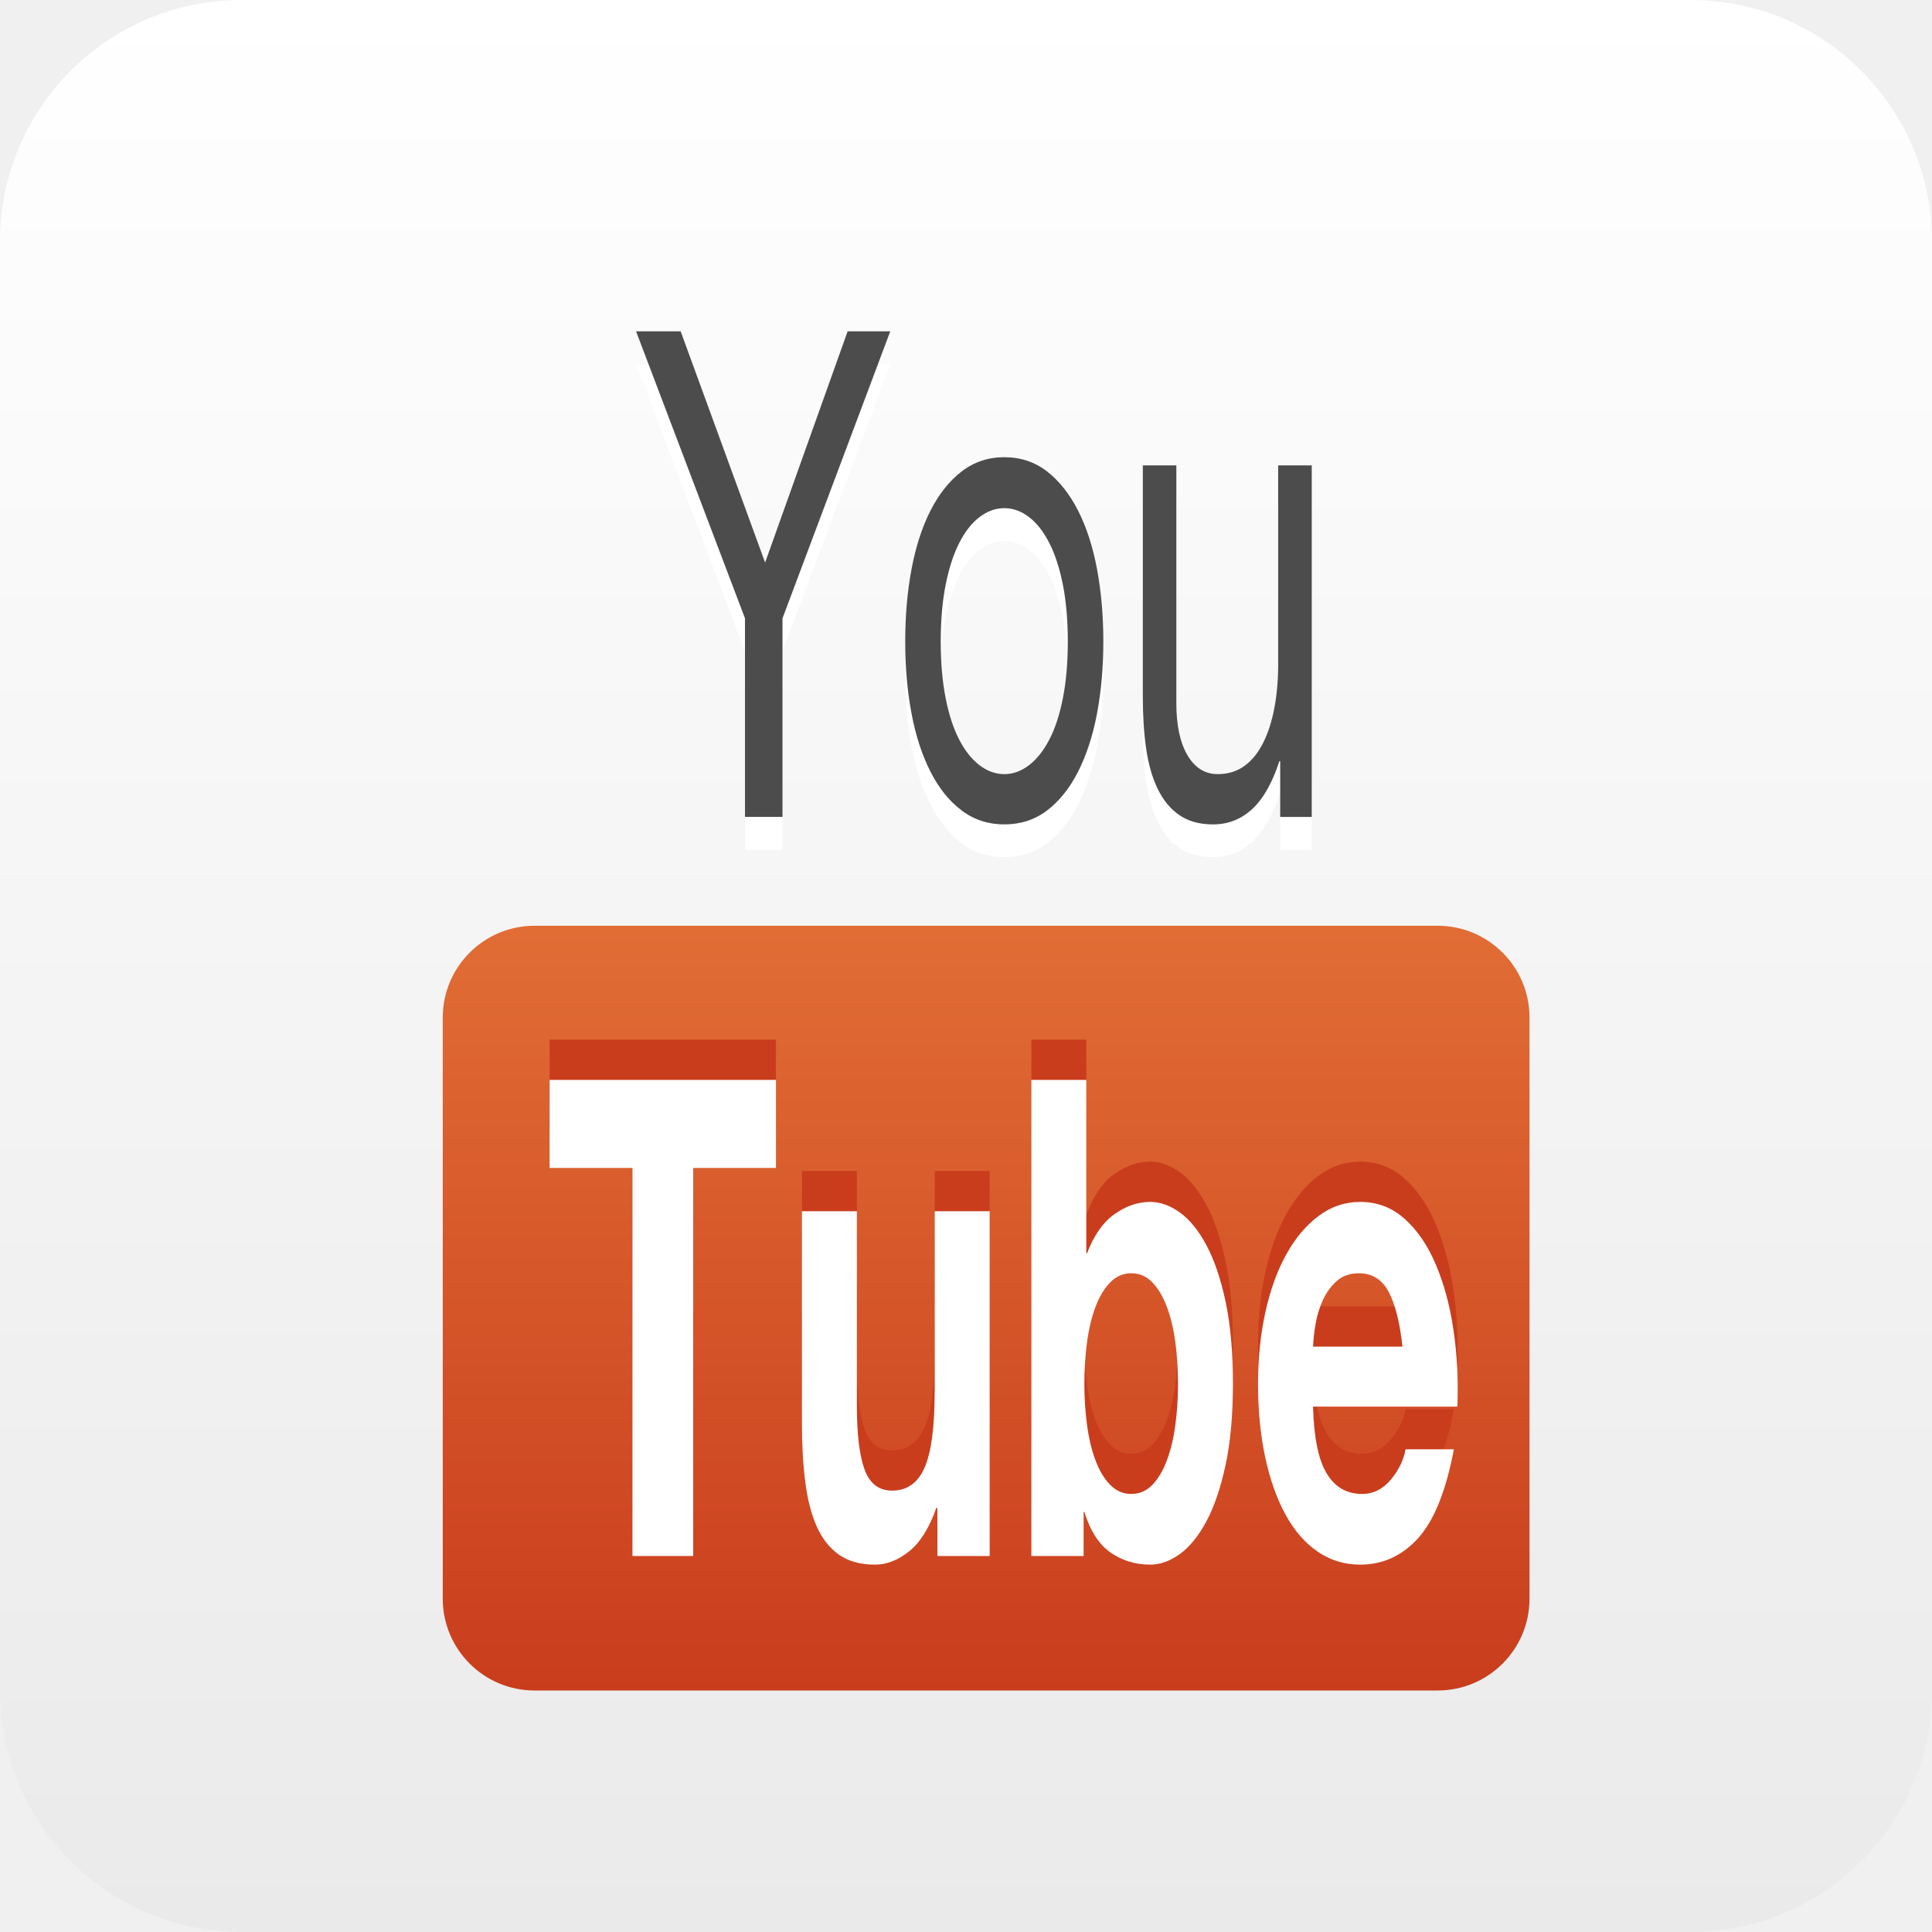
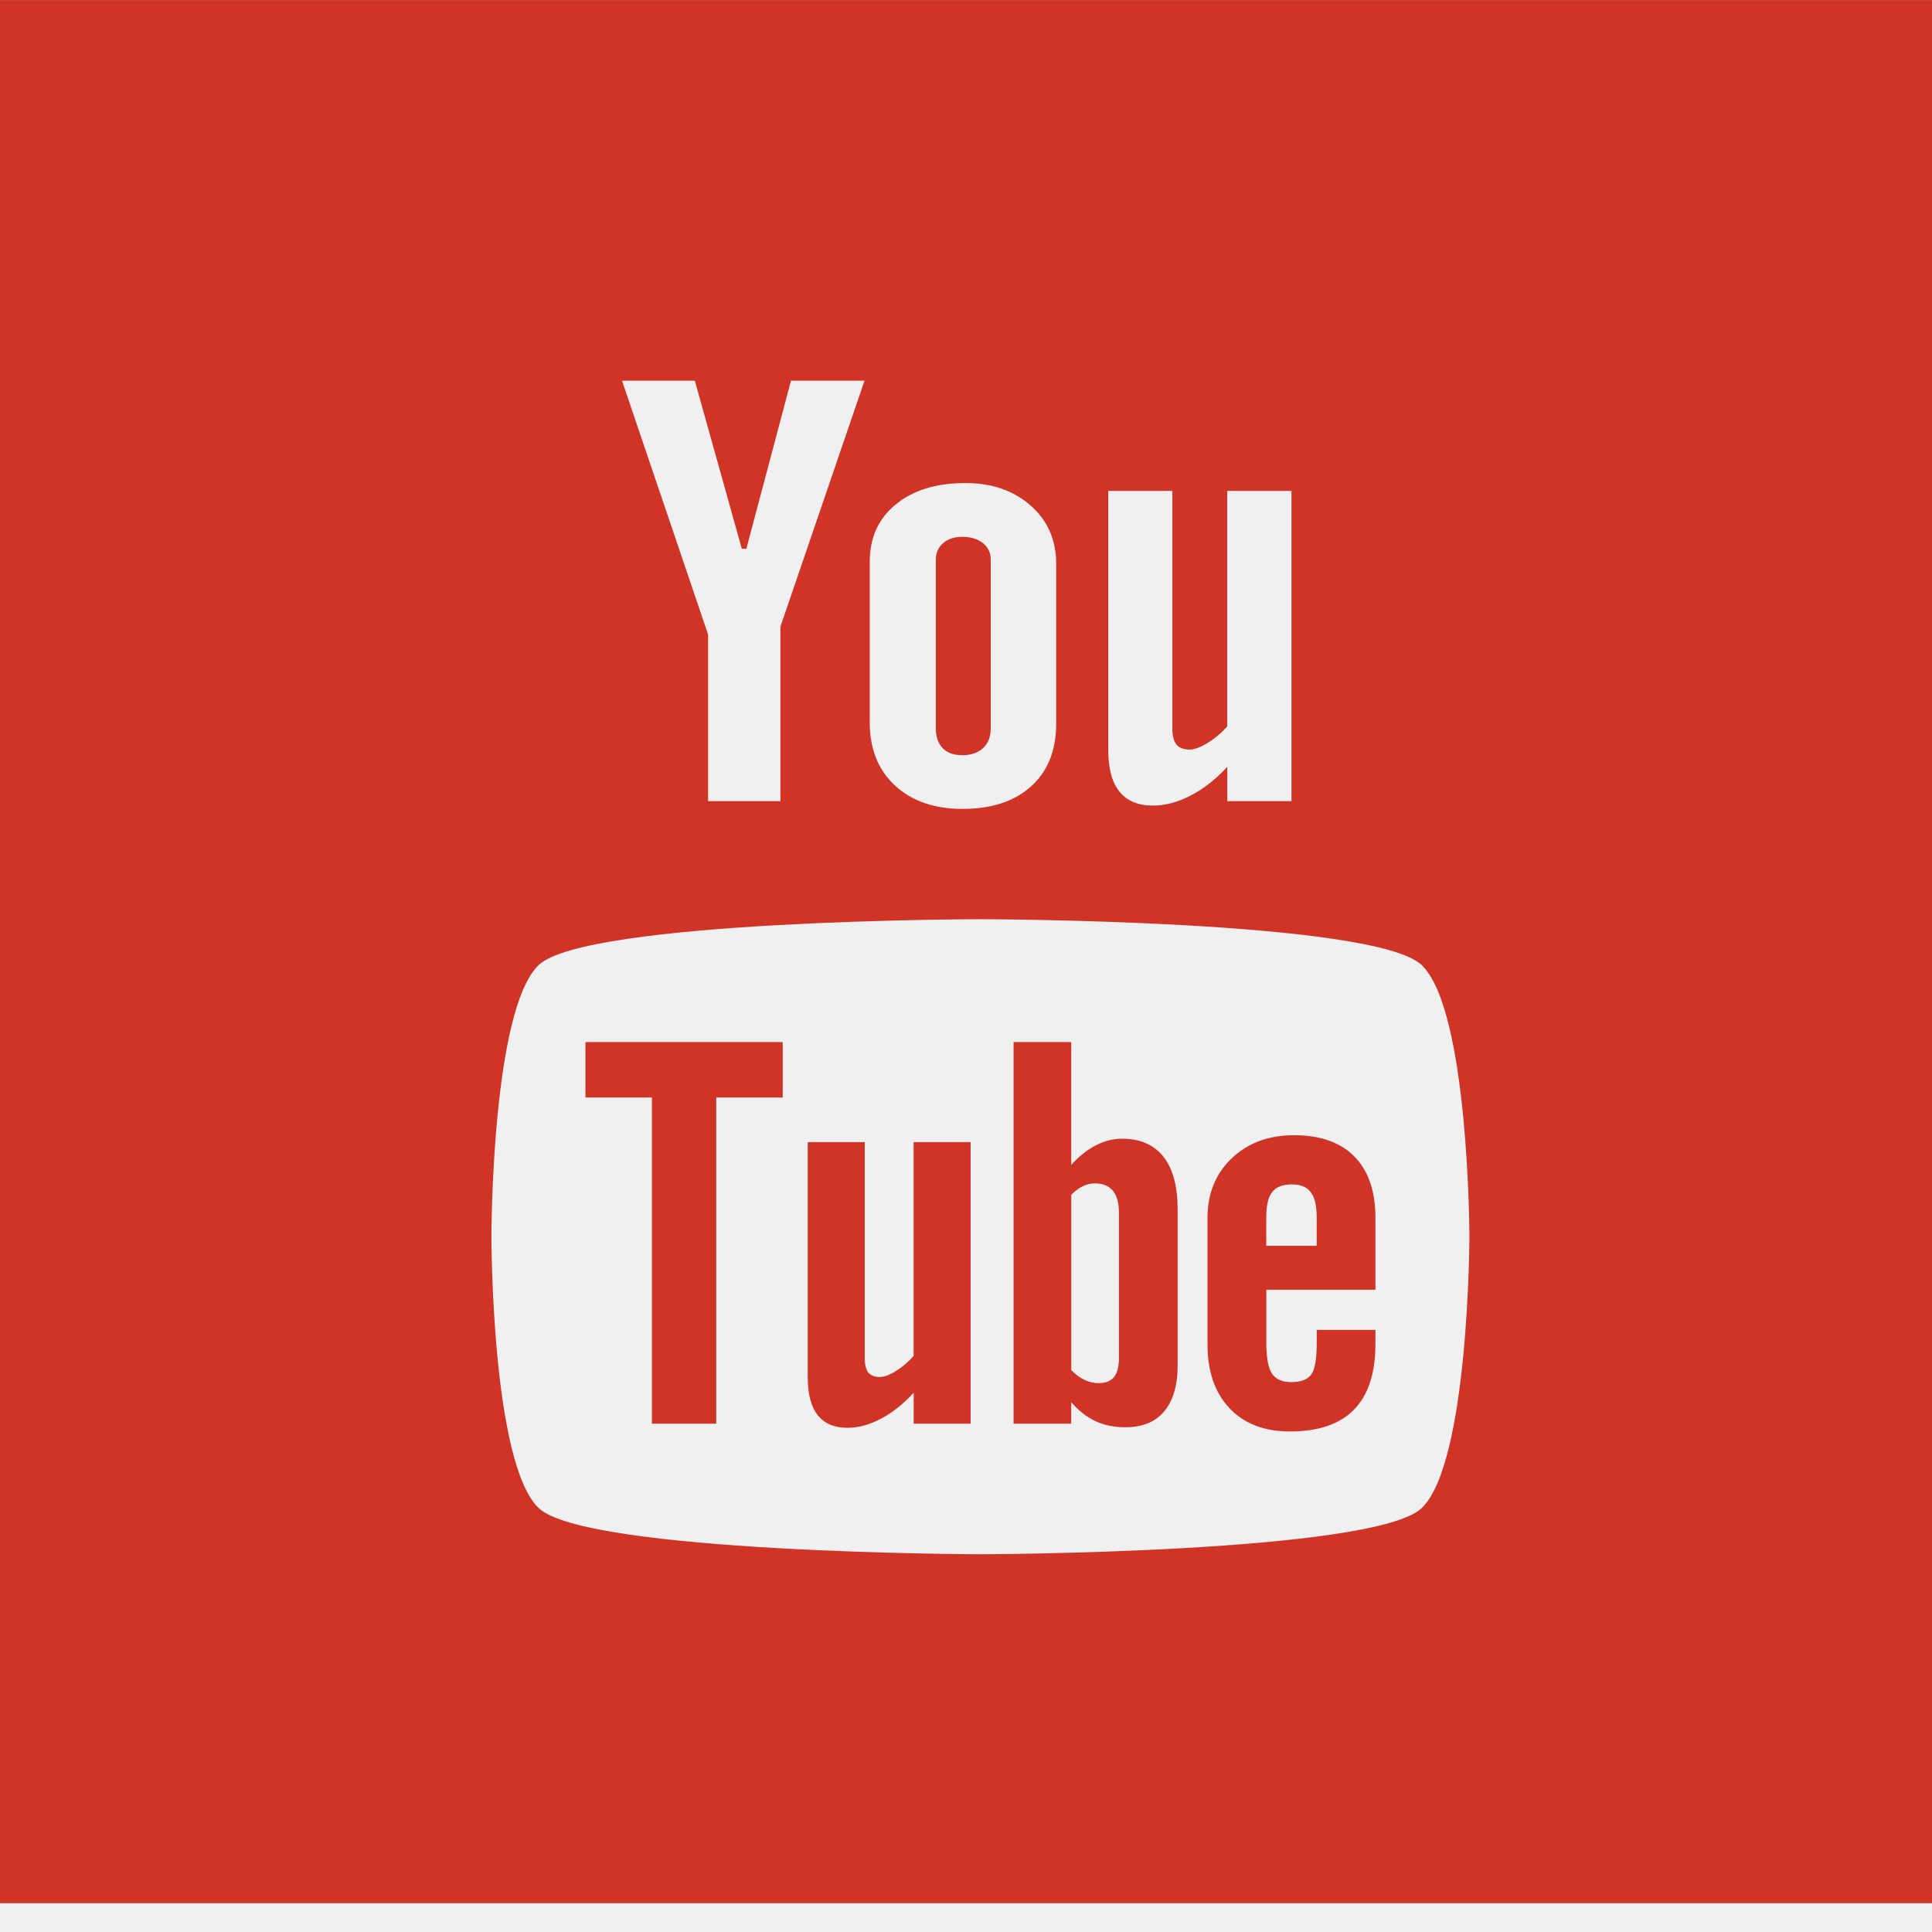
- <svg xmlns="http://www.w3.org/2000/svg" version="1.1" id="Icon" x="0px" y="0px" viewBox="0 0 48 48" enable-background="new 0 0 48 48" xml:space="preserve">
-   <linearGradient id="SVGID_1_" gradientUnits="userSpaceOnUse" x1="24" y1="0" x2="24" y2="48.001">
-     <stop offset="0" style="stop-color:#FFFFFF" />
-     <stop offset="1" style="stop-color:#EAEAEA" />
-   </linearGradient>
-   <path fill-rule="evenodd" clip-rule="evenodd" fill="url(#SVGID_1_)" d="M48,42c0,3.313-2.687,6-6,6H6c-3.313,0-6-2.687-6-6V6  c0-3.313,2.687-6,6-6h36c3.313,0,6,2.687,6,6V42z" />
-   <linearGradient id="SVGID_2_" gradientUnits="userSpaceOnUse" x1="24.5" y1="23" x2="24.5" y2="42.001">
-     <stop offset="0" style="stop-color:#E16D35" />
-     <stop offset="1" style="stop-color:#C93D1D" />
-   </linearGradient>
-   <path fill-rule="evenodd" clip-rule="evenodd" fill="url(#SVGID_2_)" d="M38,39.718C38,40.979,36.979,42,35.718,42H13.282  C12.022,42,11,40.979,11,39.718V25.282C11,24.021,12.022,23,13.282,23h22.436C36.979,23,38,24.021,38,25.282V39.718z" />
+ <svg xmlns="http://www.w3.org/2000/svg" width="67" height="67">
  <g>
-     <g>
-       <path fill="#C93D1D" d="M13.656,28.017h2.057v9.642h1.509v-9.642h2.057V25.83h-5.624V28.017z M23.221,33.583    c0,0.872-0.083,1.499-0.25,1.88s-0.436,0.571-0.808,0.571c-0.327,0-0.554-0.174-0.682-0.521c-0.128-0.348-0.192-0.875-0.192-1.582    v-4.838h-1.365v5.269c0,0.53,0.027,1.014,0.082,1.449c0.055,0.437,0.149,0.807,0.284,1.11c0.135,0.304,0.319,0.538,0.553,0.704    c0.234,0.165,0.534,0.248,0.899,0.248c0.289,0,0.57-0.11,0.846-0.331c0.275-0.221,0.5-0.58,0.673-1.077h0.029v1.193h1.298v-8.565    h-1.365V33.583z M29.974,29.938c-0.195-0.365-0.415-0.636-0.658-0.812c-0.244-0.176-0.49-0.265-0.74-0.265    c-0.308,0-0.604,0.103-0.89,0.307s-0.511,0.527-0.678,0.969h-0.019V25.83h-1.365v11.828h1.298v-1.094h0.019    c0.147,0.475,0.366,0.812,0.654,1.011c0.288,0.198,0.615,0.298,0.98,0.298c0.25,0,0.496-0.088,0.74-0.265    c0.243-0.177,0.463-0.447,0.658-0.812c0.195-0.365,0.354-0.831,0.476-1.4c0.122-0.568,0.183-1.245,0.183-2.029    s-0.061-1.46-0.183-2.029C30.328,30.77,30.169,30.303,29.974,29.938z M29.2,34.411c-0.045,0.331-0.115,0.624-0.212,0.878    c-0.096,0.254-0.216,0.455-0.36,0.604s-0.319,0.224-0.523,0.224c-0.199,0-0.372-0.074-0.52-0.224s-0.27-0.351-0.365-0.604    c-0.097-0.254-0.167-0.547-0.212-0.878s-0.067-0.674-0.067-1.027c0-0.364,0.022-0.712,0.067-1.044    c0.045-0.331,0.115-0.623,0.212-0.878c0.096-0.254,0.218-0.455,0.365-0.604s0.32-0.224,0.52-0.224    c0.204,0,0.379,0.074,0.523,0.224s0.265,0.351,0.36,0.604c0.097,0.255,0.167,0.547,0.212,0.878    c0.045,0.332,0.067,0.68,0.067,1.044C29.268,33.737,29.245,34.08,29.2,34.411z M34.555,35.761    c-0.199,0.238-0.437,0.356-0.712,0.356c-0.385,0-0.68-0.171-0.884-0.514c-0.206-0.342-0.317-0.895-0.337-1.656h3.586    c0.025-0.663-0.007-1.298-0.097-1.905s-0.235-1.148-0.438-1.623c-0.201-0.476-0.459-0.854-0.773-1.135    c-0.314-0.282-0.683-0.423-1.105-0.423c-0.378,0-0.723,0.116-1.033,0.348c-0.312,0.232-0.579,0.55-0.803,0.953    c-0.225,0.403-0.397,0.881-0.52,1.433c-0.122,0.553-0.183,1.148-0.183,1.789c0,0.663,0.06,1.271,0.178,1.822    c0.119,0.553,0.287,1.027,0.505,1.425s0.484,0.704,0.798,0.919c0.314,0.216,0.667,0.323,1.058,0.323    c0.563,0,1.045-0.221,1.442-0.662c0.396-0.442,0.691-1.177,0.884-2.203H34.92C34.875,35.272,34.753,35.523,34.555,35.761z     M32.685,31.893c0.035-0.209,0.097-0.408,0.183-0.596c0.087-0.188,0.202-0.346,0.346-0.473c0.145-0.127,0.325-0.19,0.544-0.19    c0.333,0,0.581,0.155,0.745,0.464c0.163,0.31,0.276,0.762,0.341,1.358h-2.221C32.629,32.291,32.649,32.103,32.685,31.893z" />
-     </g>
-   </g>
-   <g>
-     <g>
-       <path fill="#FFFFFF" d="M19.009,14.792l-2.098-5.745h-1.108l2.706,7.13v4.934h0.932v-4.934l2.677-7.13h-1.059L19.009,14.792z     M26.784,13.499c-0.209-0.411-0.466-0.735-0.77-0.972c-0.304-0.236-0.658-0.354-1.063-0.354c-0.399,0-0.752,0.118-1.059,0.354    c-0.307,0.237-0.565,0.561-0.774,0.972c-0.209,0.411-0.366,0.896-0.471,1.453s-0.157,1.157-0.157,1.799s0.052,1.239,0.157,1.791    c0.104,0.552,0.261,1.034,0.471,1.445c0.209,0.411,0.467,0.732,0.774,0.963s0.66,0.346,1.059,0.346    c0.405,0,0.76-0.115,1.063-0.346s0.561-0.552,0.77-0.963s0.366-0.893,0.471-1.445c0.104-0.552,0.157-1.149,0.157-1.791    s-0.053-1.242-0.157-1.799S26.993,13.91,26.784,13.499z M26.407,18.162c-0.082,0.412-0.194,0.755-0.339,1.031    c-0.144,0.276-0.312,0.487-0.505,0.634c-0.192,0.146-0.396,0.22-0.612,0.22s-0.42-0.073-0.613-0.22    c-0.193-0.146-0.361-0.357-0.505-0.634c-0.144-0.276-0.257-0.619-0.338-1.031c-0.082-0.411-0.123-0.881-0.123-1.411    c0-0.529,0.041-1,0.123-1.411c0.082-0.411,0.194-0.757,0.338-1.039c0.144-0.282,0.312-0.496,0.505-0.642    c0.192-0.146,0.397-0.22,0.613-0.22s0.42,0.073,0.612,0.22c0.193,0.146,0.361,0.36,0.505,0.642    c0.145,0.282,0.257,0.628,0.339,1.039c0.081,0.411,0.122,0.881,0.122,1.411C26.529,17.281,26.488,17.751,26.407,18.162z     M31.756,12.375v4.934c0,0.395-0.031,0.758-0.094,1.09c-0.062,0.333-0.155,0.623-0.279,0.87c-0.124,0.248-0.279,0.439-0.466,0.575    c-0.187,0.135-0.407,0.203-0.662,0.203c-0.32,0-0.571-0.158-0.755-0.473c-0.183-0.315-0.274-0.744-0.274-1.284v-5.914h-0.833    v5.745c0,0.473,0.027,0.904,0.083,1.292s0.152,0.724,0.289,1.005c0.138,0.282,0.317,0.499,0.54,0.65    c0.222,0.152,0.5,0.228,0.833,0.228c0.372,0,0.696-0.126,0.971-0.38s0.5-0.65,0.677-1.191h0.02v1.386h0.784v-8.735H31.756z" />
-     </g>
-   </g>
-   <g>
-     <g>
-       <path fill="#FFFFFF" d="M13.656,29.017h2.057v9.642h1.509v-9.642h2.057V26.83h-5.624V29.017z M23.221,34.583    c0,0.872-0.083,1.499-0.25,1.88s-0.436,0.571-0.808,0.571c-0.327,0-0.554-0.174-0.682-0.521c-0.128-0.348-0.192-0.875-0.192-1.582    v-4.838h-1.365v5.269c0,0.53,0.027,1.014,0.082,1.449c0.055,0.437,0.149,0.807,0.284,1.11c0.135,0.304,0.319,0.538,0.553,0.704    c0.234,0.165,0.534,0.248,0.899,0.248c0.289,0,0.57-0.11,0.846-0.331c0.275-0.221,0.5-0.58,0.673-1.077h0.029v1.193h1.298v-8.565    h-1.365V34.583z M29.974,30.938c-0.195-0.365-0.415-0.636-0.658-0.812c-0.244-0.176-0.49-0.265-0.74-0.265    c-0.308,0-0.604,0.103-0.89,0.307s-0.511,0.527-0.678,0.969h-0.019V26.83h-1.365v11.828h1.298v-1.094h0.019    c0.147,0.475,0.366,0.812,0.654,1.011c0.288,0.198,0.615,0.298,0.98,0.298c0.25,0,0.496-0.088,0.74-0.265    c0.243-0.177,0.463-0.447,0.658-0.812c0.195-0.365,0.354-0.831,0.476-1.4c0.122-0.568,0.183-1.245,0.183-2.029    s-0.061-1.46-0.183-2.029C30.328,31.77,30.169,31.303,29.974,30.938z M29.2,35.411c-0.045,0.331-0.115,0.624-0.212,0.878    c-0.096,0.254-0.216,0.455-0.36,0.604s-0.319,0.224-0.523,0.224c-0.199,0-0.372-0.074-0.52-0.224s-0.27-0.351-0.365-0.604    c-0.097-0.254-0.167-0.547-0.212-0.878s-0.067-0.674-0.067-1.027c0-0.364,0.022-0.712,0.067-1.044    c0.045-0.331,0.115-0.623,0.212-0.878c0.096-0.254,0.218-0.455,0.365-0.604s0.32-0.224,0.52-0.224    c0.204,0,0.379,0.074,0.523,0.224s0.265,0.351,0.36,0.604c0.097,0.255,0.167,0.547,0.212,0.878    c0.045,0.332,0.067,0.68,0.067,1.044C29.268,34.737,29.245,35.08,29.2,35.411z M34.555,36.761    c-0.199,0.238-0.437,0.356-0.712,0.356c-0.385,0-0.68-0.171-0.884-0.514c-0.206-0.342-0.317-0.895-0.337-1.656h3.586    c0.025-0.663-0.007-1.298-0.097-1.905s-0.235-1.148-0.438-1.623c-0.201-0.476-0.459-0.854-0.773-1.135    c-0.314-0.282-0.683-0.423-1.105-0.423c-0.378,0-0.723,0.116-1.033,0.348c-0.312,0.232-0.579,0.55-0.803,0.953    c-0.225,0.403-0.397,0.881-0.52,1.433c-0.122,0.553-0.183,1.148-0.183,1.789c0,0.663,0.06,1.271,0.178,1.822    c0.119,0.553,0.287,1.027,0.505,1.425s0.484,0.704,0.798,0.919c0.314,0.216,0.667,0.323,1.058,0.323    c0.563,0,1.045-0.221,1.442-0.662c0.396-0.442,0.691-1.177,0.884-2.203H34.92C34.875,36.272,34.753,36.523,34.555,36.761z     M32.685,32.893c0.035-0.209,0.097-0.408,0.183-0.596c0.087-0.188,0.202-0.346,0.346-0.473c0.145-0.127,0.325-0.19,0.544-0.19    c0.333,0,0.581,0.155,0.745,0.464c0.163,0.31,0.276,0.762,0.341,1.358h-2.221C32.629,33.291,32.649,33.103,32.685,32.893z" />
-     </g>
-   </g>
-   <g>
-     <g>
-       <path fill="#4C4C4C" d="M19.009,13.977l-2.098-5.745h-1.108l2.706,7.13v4.934h0.932v-4.934l2.677-7.13h-1.059L19.009,13.977z     M26.784,12.685c-0.209-0.411-0.466-0.735-0.77-0.972c-0.304-0.236-0.658-0.354-1.063-0.354c-0.399,0-0.752,0.118-1.059,0.354    c-0.307,0.237-0.565,0.561-0.774,0.972c-0.209,0.411-0.366,0.896-0.471,1.453s-0.157,1.157-0.157,1.799s0.052,1.239,0.157,1.791    c0.104,0.552,0.261,1.034,0.471,1.445c0.209,0.411,0.467,0.732,0.774,0.963s0.66,0.346,1.059,0.346    c0.405,0,0.76-0.115,1.063-0.346s0.561-0.552,0.77-0.963s0.366-0.893,0.471-1.445c0.104-0.552,0.157-1.149,0.157-1.791    s-0.053-1.242-0.157-1.799S26.993,13.096,26.784,12.685z M26.407,17.348c-0.082,0.412-0.194,0.755-0.339,1.031    c-0.144,0.276-0.312,0.487-0.505,0.634c-0.192,0.146-0.396,0.22-0.612,0.22s-0.42-0.073-0.613-0.22    c-0.193-0.146-0.361-0.357-0.505-0.634c-0.144-0.276-0.257-0.619-0.338-1.031c-0.082-0.411-0.123-0.881-0.123-1.411    c0-0.529,0.041-1,0.123-1.411c0.082-0.411,0.194-0.757,0.338-1.039c0.144-0.282,0.312-0.496,0.505-0.642    c0.192-0.146,0.397-0.22,0.613-0.22s0.42,0.073,0.612,0.22c0.193,0.146,0.361,0.36,0.505,0.642    c0.145,0.282,0.257,0.628,0.339,1.039c0.081,0.411,0.122,0.881,0.122,1.411C26.529,16.467,26.488,16.937,26.407,17.348z     M31.756,11.561v4.934c0,0.395-0.031,0.758-0.094,1.09c-0.062,0.333-0.155,0.623-0.279,0.87c-0.124,0.248-0.279,0.439-0.466,0.575    c-0.187,0.135-0.407,0.203-0.662,0.203c-0.32,0-0.571-0.158-0.755-0.473c-0.183-0.315-0.274-0.744-0.274-1.284v-5.914h-0.833    v5.745c0,0.473,0.027,0.904,0.083,1.292s0.152,0.724,0.289,1.005c0.138,0.282,0.317,0.499,0.54,0.65    c0.222,0.152,0.5,0.228,0.833,0.228c0.372,0,0.696-0.126,0.971-0.38s0.5-0.65,0.677-1.191h0.02v1.386h0.784v-8.735H31.756z" />
-     </g>
+     <path id="svg_1" fill-rule="evenodd" clip-rule="evenodd" fill="#CF3427" d="m44.797,41.074c-0.315,0 -0.542,0.086 -0.68,0.268c-0.137,0.17 -0.204,0.466 -0.204,0.876l0,0.986l1.749,0l0,-0.986c0,-0.408 -0.07,-0.704 -0.21,-0.876c-0.131,-0.183 -0.355,-0.268 -0.655,-0.268zm-6.82,-0.035c0.265,0 0.473,0.086 0.617,0.254c0.139,0.169 0.21,0.421 0.21,0.751l0,5.041c0,0.315 -0.06,0.536 -0.173,0.672c-0.113,0.14 -0.29,0.209 -0.533,0.209c-0.168,0 -0.325,-0.037 -0.477,-0.107c-0.153,-0.068 -0.311,-0.187 -0.47,-0.344l0,-6.084c0.135,-0.134 0.271,-0.234 0.408,-0.298c0.137,-0.065 0.277,-0.095 0.419,-0.095zm5.938,3.684l0,1.84c0,0.515 0.065,0.87 0.193,1.071c0.134,0.198 0.355,0.296 0.671,0.296c0.328,0 0.556,-0.084 0.687,-0.252c0.129,-0.168 0.198,-0.539 0.198,-1.114l0,-0.444l2.034,0l0,0.501c0,1.002 -0.246,1.757 -0.745,2.266c-0.493,0.504 -1.234,0.755 -2.219,0.755c-0.885,0 -1.584,-0.266 -2.093,-0.804c-0.508,-0.535 -0.766,-1.273 -0.766,-2.215l0,-4.385c0,-0.845 0.282,-1.538 0.841,-2.07c0.559,-0.532 1.278,-0.8 2.166,-0.8c0.906,0 1.601,0.247 2.089,0.741c0.486,0.493 0.728,1.202 0.728,2.129l0,2.489l-3.783,0l0,-0.003zm-3.542,4.222c-0.307,0.37 -0.758,0.551 -1.345,0.551c-0.389,0 -0.732,-0.068 -1.034,-0.21c-0.303,-0.143 -0.588,-0.362 -0.845,-0.662l0,0.749l-1.999,0l0,-13.235l1.999,0l0,4.261c0.269,-0.296 0.55,-0.525 0.848,-0.678c0.303,-0.155 0.605,-0.232 0.912,-0.232c0.628,0 1.105,0.208 1.434,0.621c0.333,0.417 0.496,1.027 0.496,1.826l0,5.419c0,0.691 -0.155,1.22 -0.466,1.59zm-8.687,0.428l0,-1.074c-0.368,0.397 -0.746,0.7 -1.144,0.904c-0.396,0.21 -0.777,0.311 -1.149,0.311c-0.459,0 -0.799,-0.143 -1.035,-0.436c-0.228,-0.293 -0.346,-0.724 -0.346,-1.308l0,-8.164l1.977,0l0,7.491c0,0.232 0.042,0.398 0.121,0.5c0.087,0.106 0.222,0.156 0.406,0.156c0.145,0 0.331,-0.068 0.553,-0.207c0.223,-0.137 0.425,-0.31 0.614,-0.522l0,-7.418l1.977,0l0,9.766l-1.974,0zm-6.848,-11.312l0,11.312l-2.23,0l0,-11.312l-2.305,0l0,-1.923l6.841,0l0,1.923l-2.305,0zm9.155,-6.183c0,-0.002 13.691,0.02 15.316,1.595c1.631,1.577 1.649,9.364 1.649,9.409c0,0 -0.014,7.829 -1.649,9.412c-1.625,1.573 -15.316,1.607 -15.316,1.607s-13.69,-0.034 -15.318,-1.608c-1.63,-1.577 -1.633,-9.352 -1.633,-9.412c0,-0.044 0.005,-7.832 1.633,-9.409c1.63,-1.575 15.318,-1.596 15.318,-1.594zm10.796,-4.096l-2.228,0l0,-1.188c-0.406,0.437 -0.834,0.773 -1.281,1c-0.444,0.229 -0.874,0.343 -1.292,0.343c-0.519,0 -0.903,-0.161 -1.164,-0.482c-0.26,-0.32 -0.391,-0.8 -0.391,-1.442l0,-8.99l2.224,0l0,8.247c0,0.254 0.051,0.439 0.144,0.552c0.091,0.114 0.245,0.172 0.452,0.172c0.162,0 0.371,-0.075 0.621,-0.227c0.249,-0.151 0.479,-0.343 0.686,-0.579l0,-8.165l2.228,0l0,10.759l0.001,0zm-12.096,-1.834c0.158,0.162 0.384,0.241 0.68,0.241c0.301,0 0.539,-0.081 0.719,-0.245c0.178,-0.167 0.266,-0.394 0.266,-0.68l0,-5.86c0,-0.235 -0.091,-0.426 -0.273,-0.571c-0.181,-0.144 -0.419,-0.216 -0.712,-0.216c-0.273,0 -0.493,0.071 -0.664,0.216c-0.168,0.145 -0.255,0.336 -0.255,0.571l0,5.86c0,0.294 0.082,0.52 0.239,0.684zm-1.631,-8.453c0.598,-0.494 1.406,-0.743 2.416,-0.743c0.92,0 1.677,0.261 2.268,0.783c0.586,0.52 0.881,1.191 0.881,2.01l0,5.557c0,0.92 -0.289,1.639 -0.864,2.165c-0.581,0.524 -1.374,0.785 -2.387,0.785c-0.972,0 -1.753,-0.271 -2.339,-0.81c-0.581,-0.54 -0.875,-1.267 -0.875,-2.181l0,-5.575c-0.001,-0.836 0.298,-1.499 0.9,-1.992zm-6.965,-4.293l-2.526,0l2.985,8.803l0,5.777l2.508,0l0,-6.05l2.917,-8.53l-2.55,0l-1.548,5.828l-0.158,0l-1.629,-5.828zm-24.097,-13.2l68,0l0,66l-68,0l0,-66z" />
  </g>
</svg>
